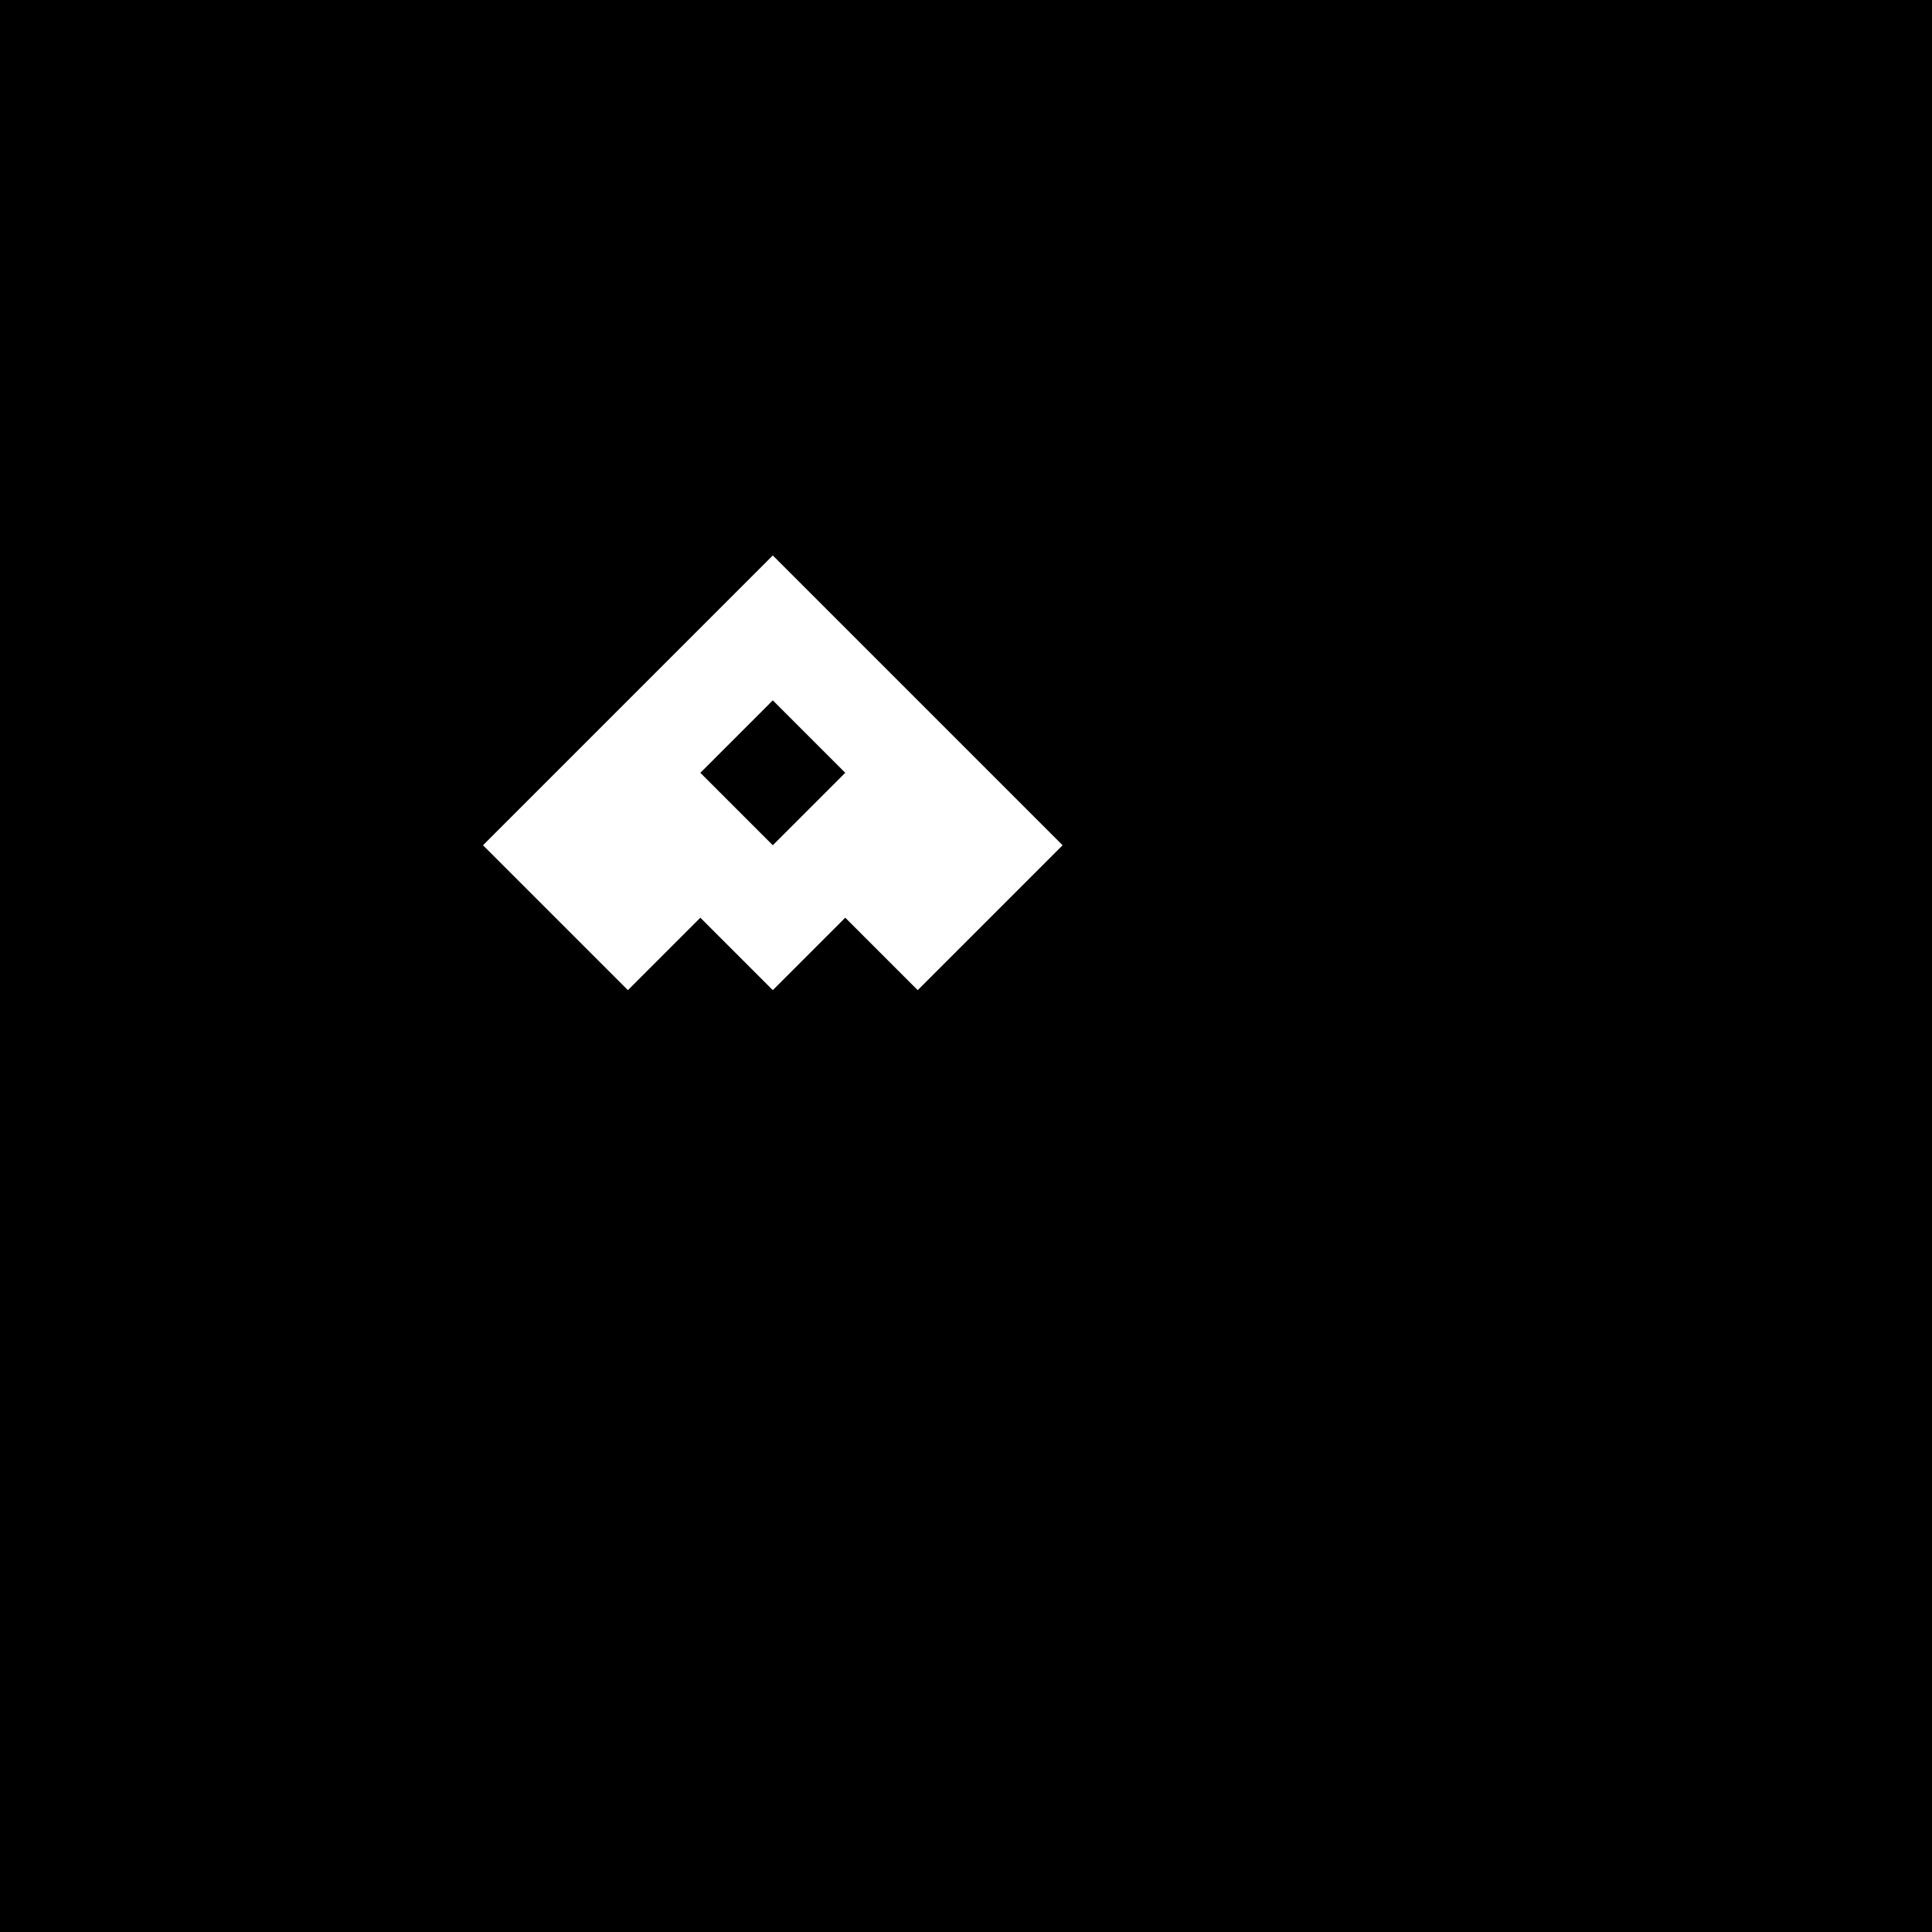
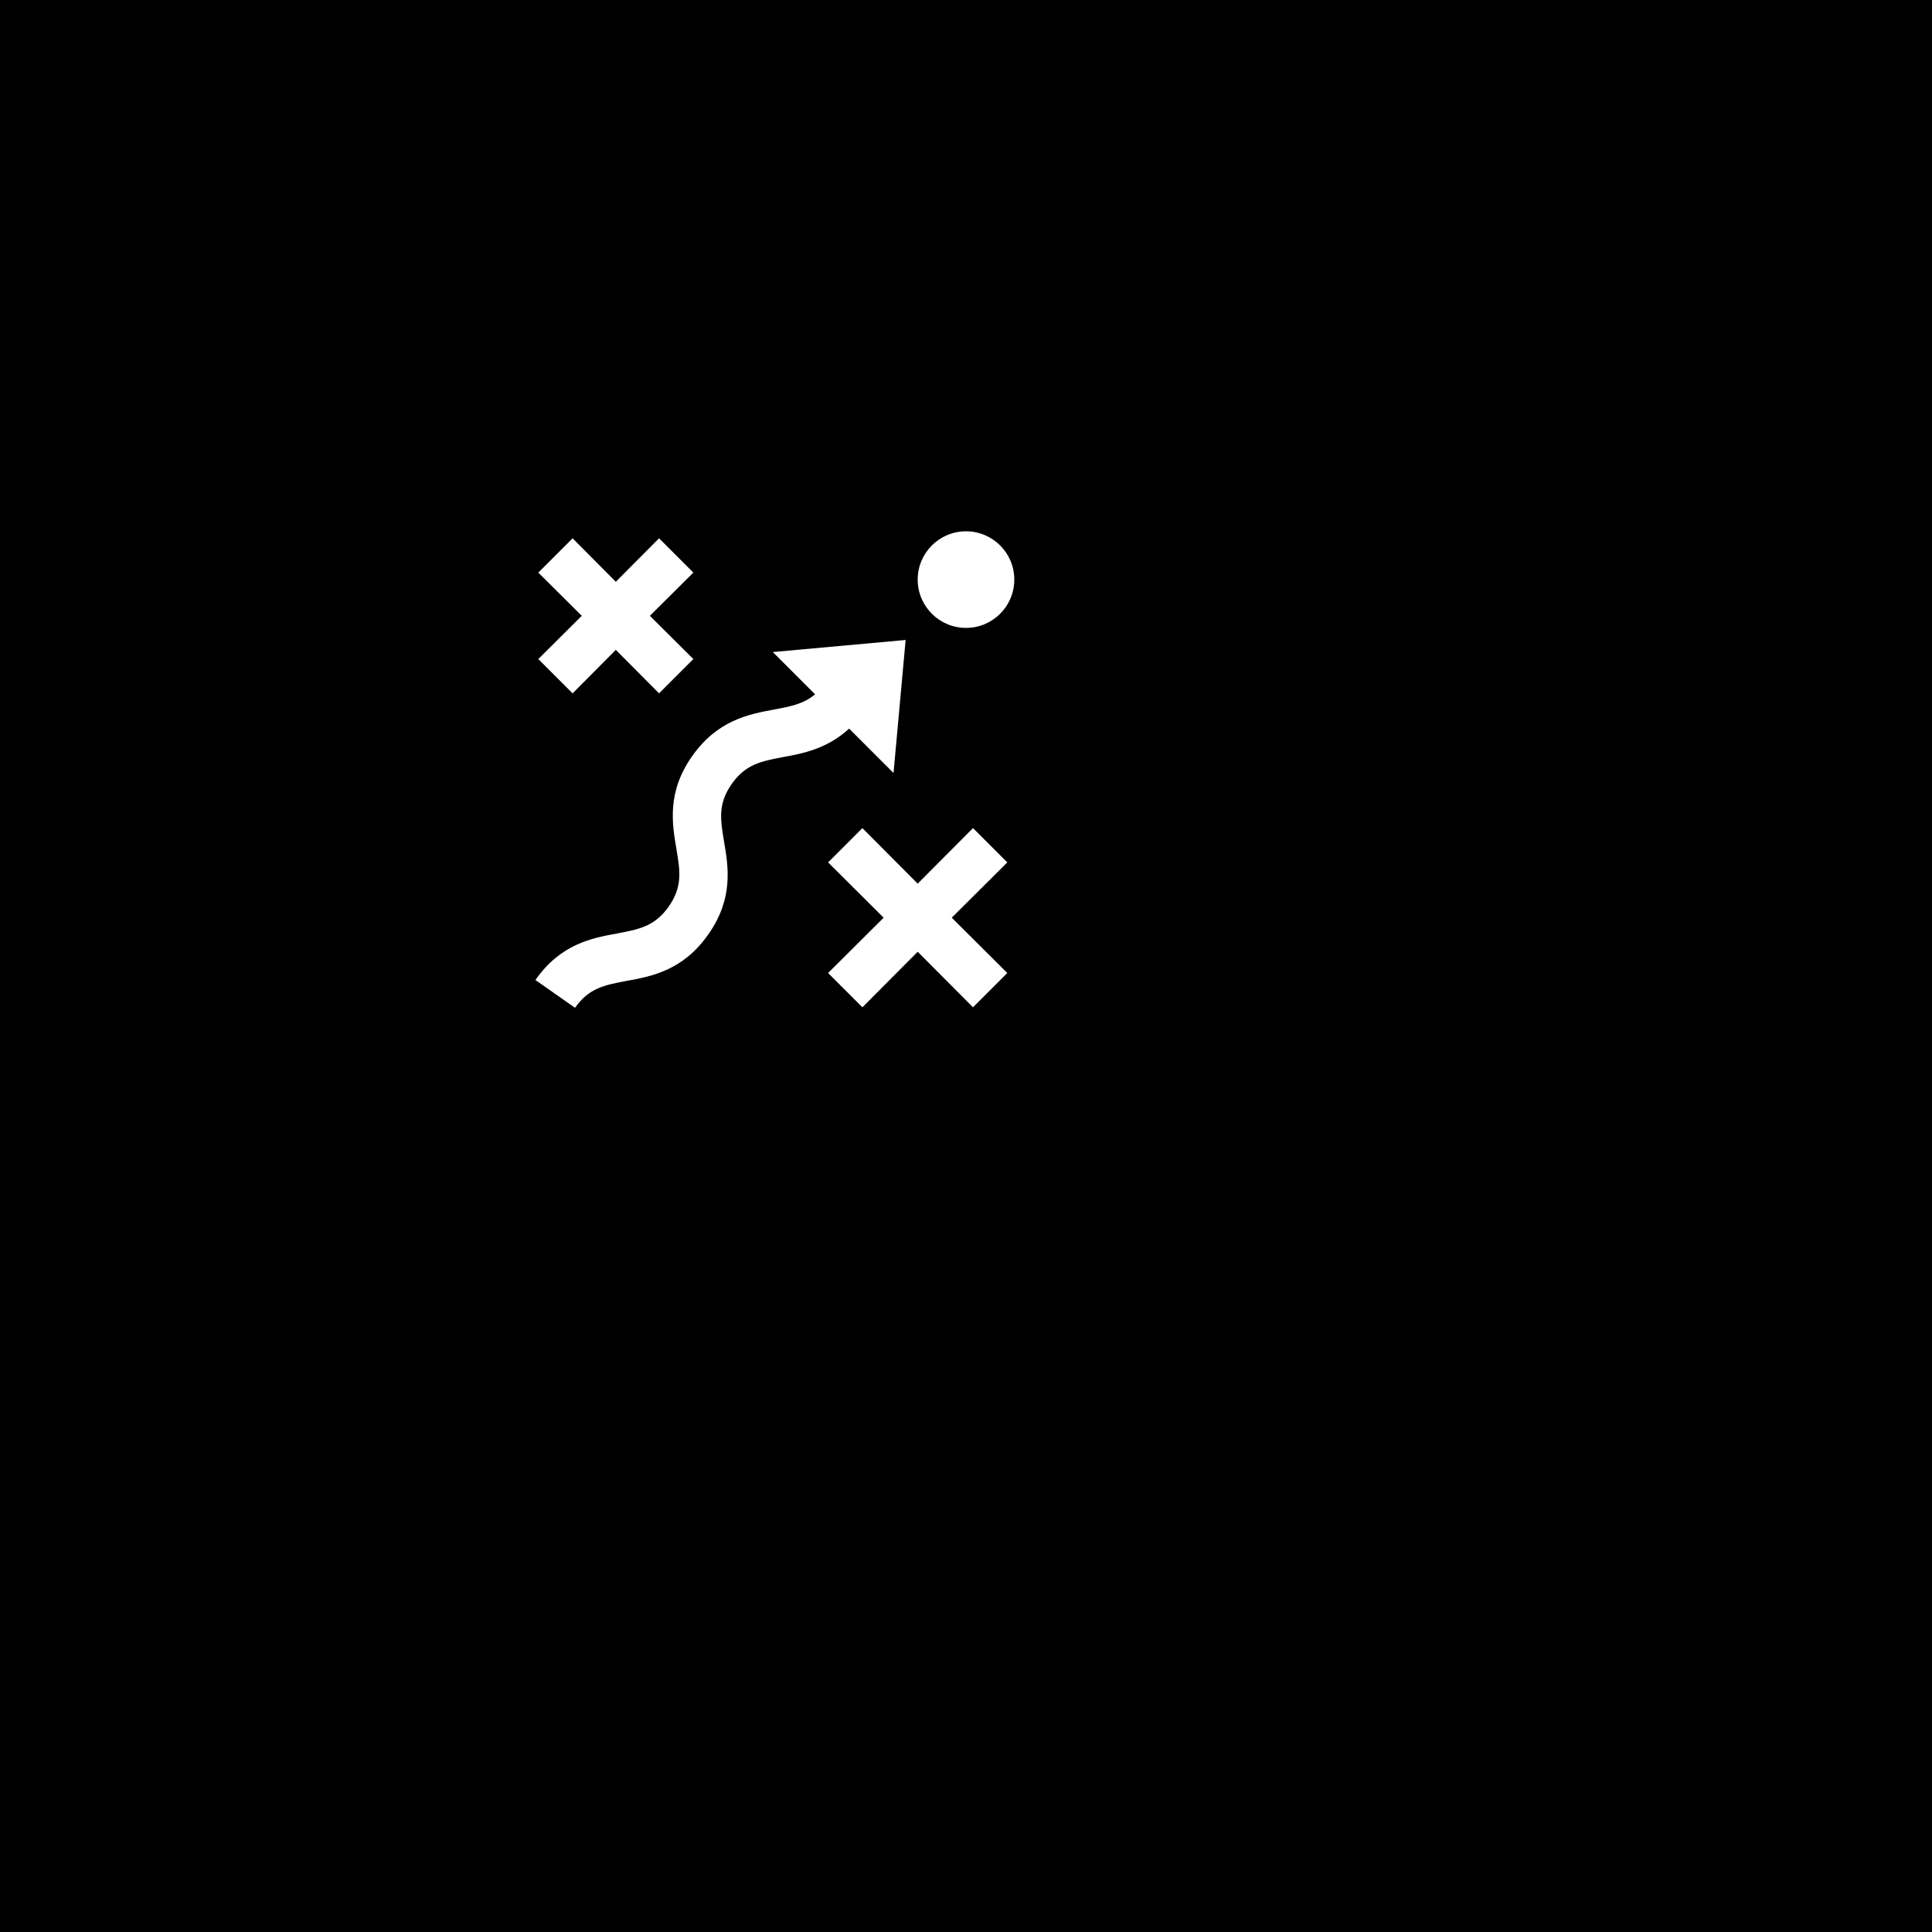
<svg xmlns="http://www.w3.org/2000/svg" width="80" height="80" viewBox="0 0 80 80">
  <rect width="80" height="80" fill="#000000" />
-   <g transform="translate(16, 16)">
-     <path d="M16 7l-12 12 6 6 3-3 3 3 3-3 3 3 6-6-12-12zM16 19l-3-3 3-3 3 3-3 3z" fill="#ffffff" />
+   <g transform="translate(20, 20)">
+     <path d="M20 2a2 2 0 1 0 0 4 2 2 0 1 0 0-4m-3 10 .5-5.5L12 7l1.75 1.75c-.47.4-1.01.5-1.69.63-1.05.19-2.35.44-3.4 1.93s-.83 2.8-.65 3.85c.15.9.26 1.55-.32 2.38-.58.82-1.23.94-2.12 1.11-1.05.19-2.35.43-3.4 1.93l1.64 1.15c.58-.82 1.22-.94 2.12-1.11 1.05-.19 2.35-.43 3.4-1.93 1.05-1.49.83-2.8.65-3.85-.15-.9-.26-1.55.32-2.38.58-.82 1.23-.94 2.12-1.11.84-.15 1.84-.35 2.74-1.18L16.99 12ZM3.71 8.71l1.79-1.8 1.79 1.8 1.42-1.42-1.8-1.79 1.8-1.79-1.42-1.42-1.79 1.8-1.79-1.8-1.42 1.42 1.8 1.79-1.8 1.79zm16.58 5.58L18 16.59l-2.29-2.3-1.42 1.42 2.3 2.29-2.3 2.29 1.42 1.42 2.29-2.3 2.29 2.3 1.42-1.42-2.3-2.29 2.3-2.29z" fill="#ffffff" />
  </g>
</svg>
